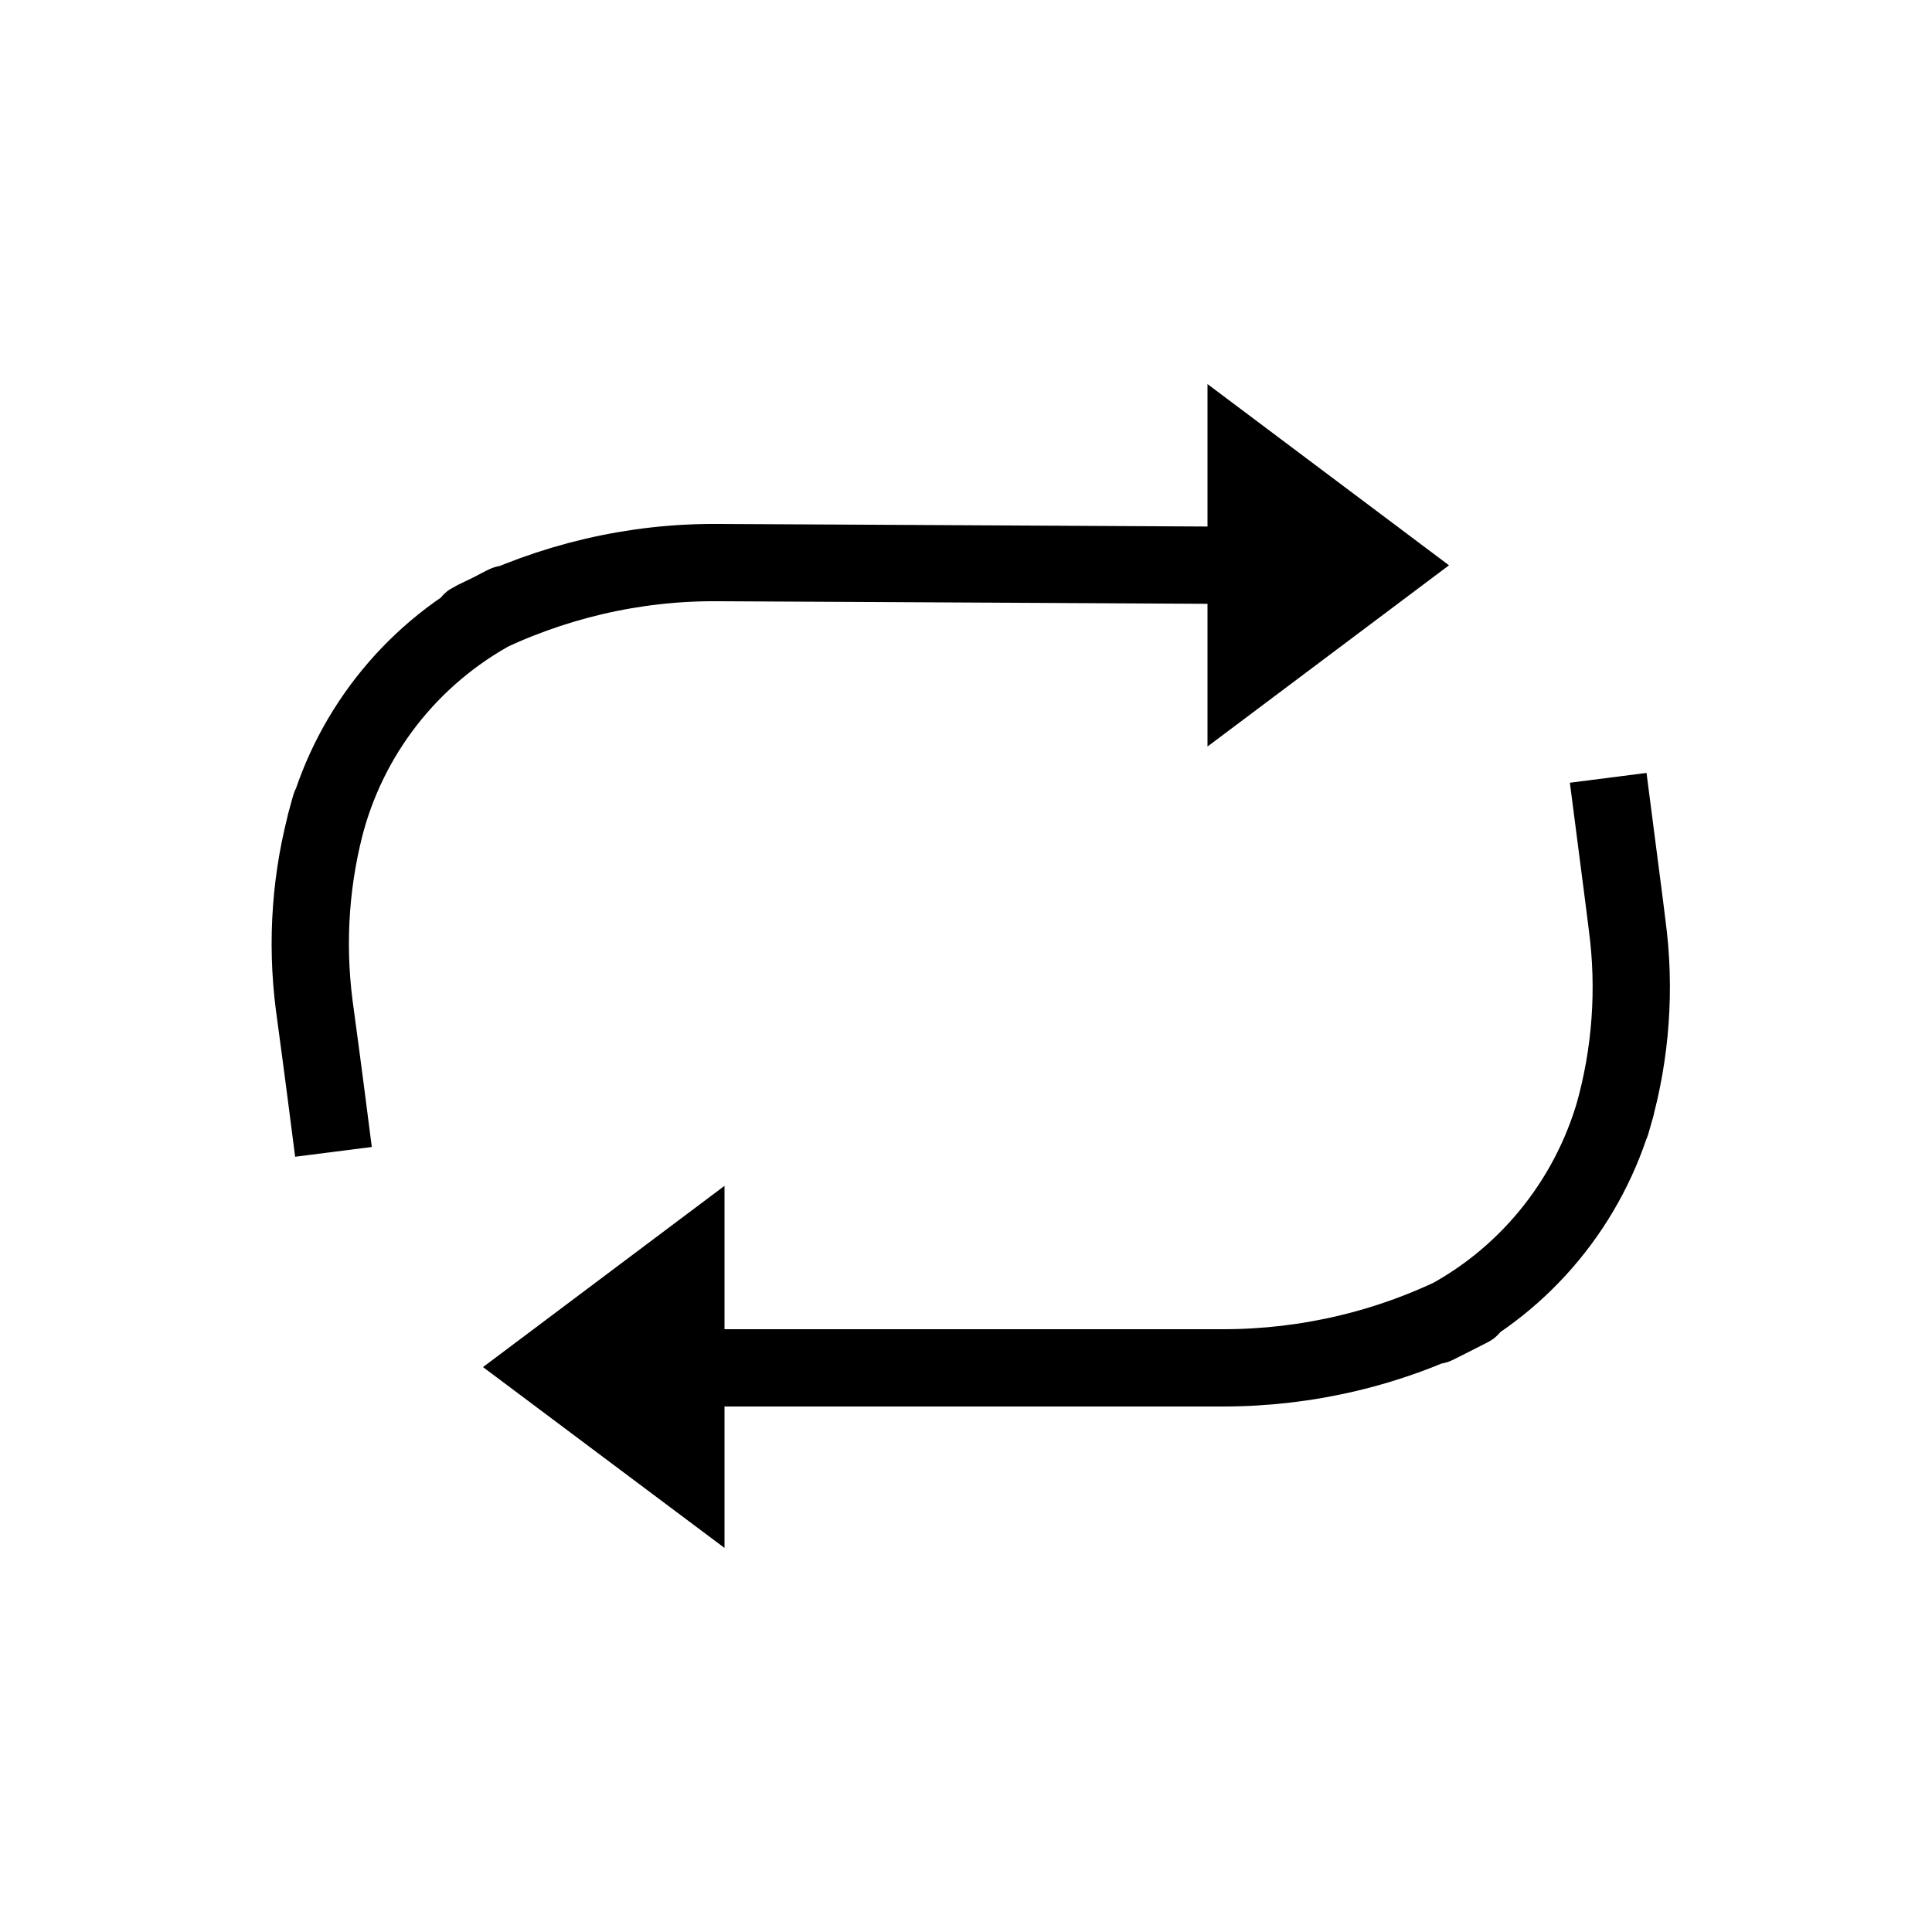
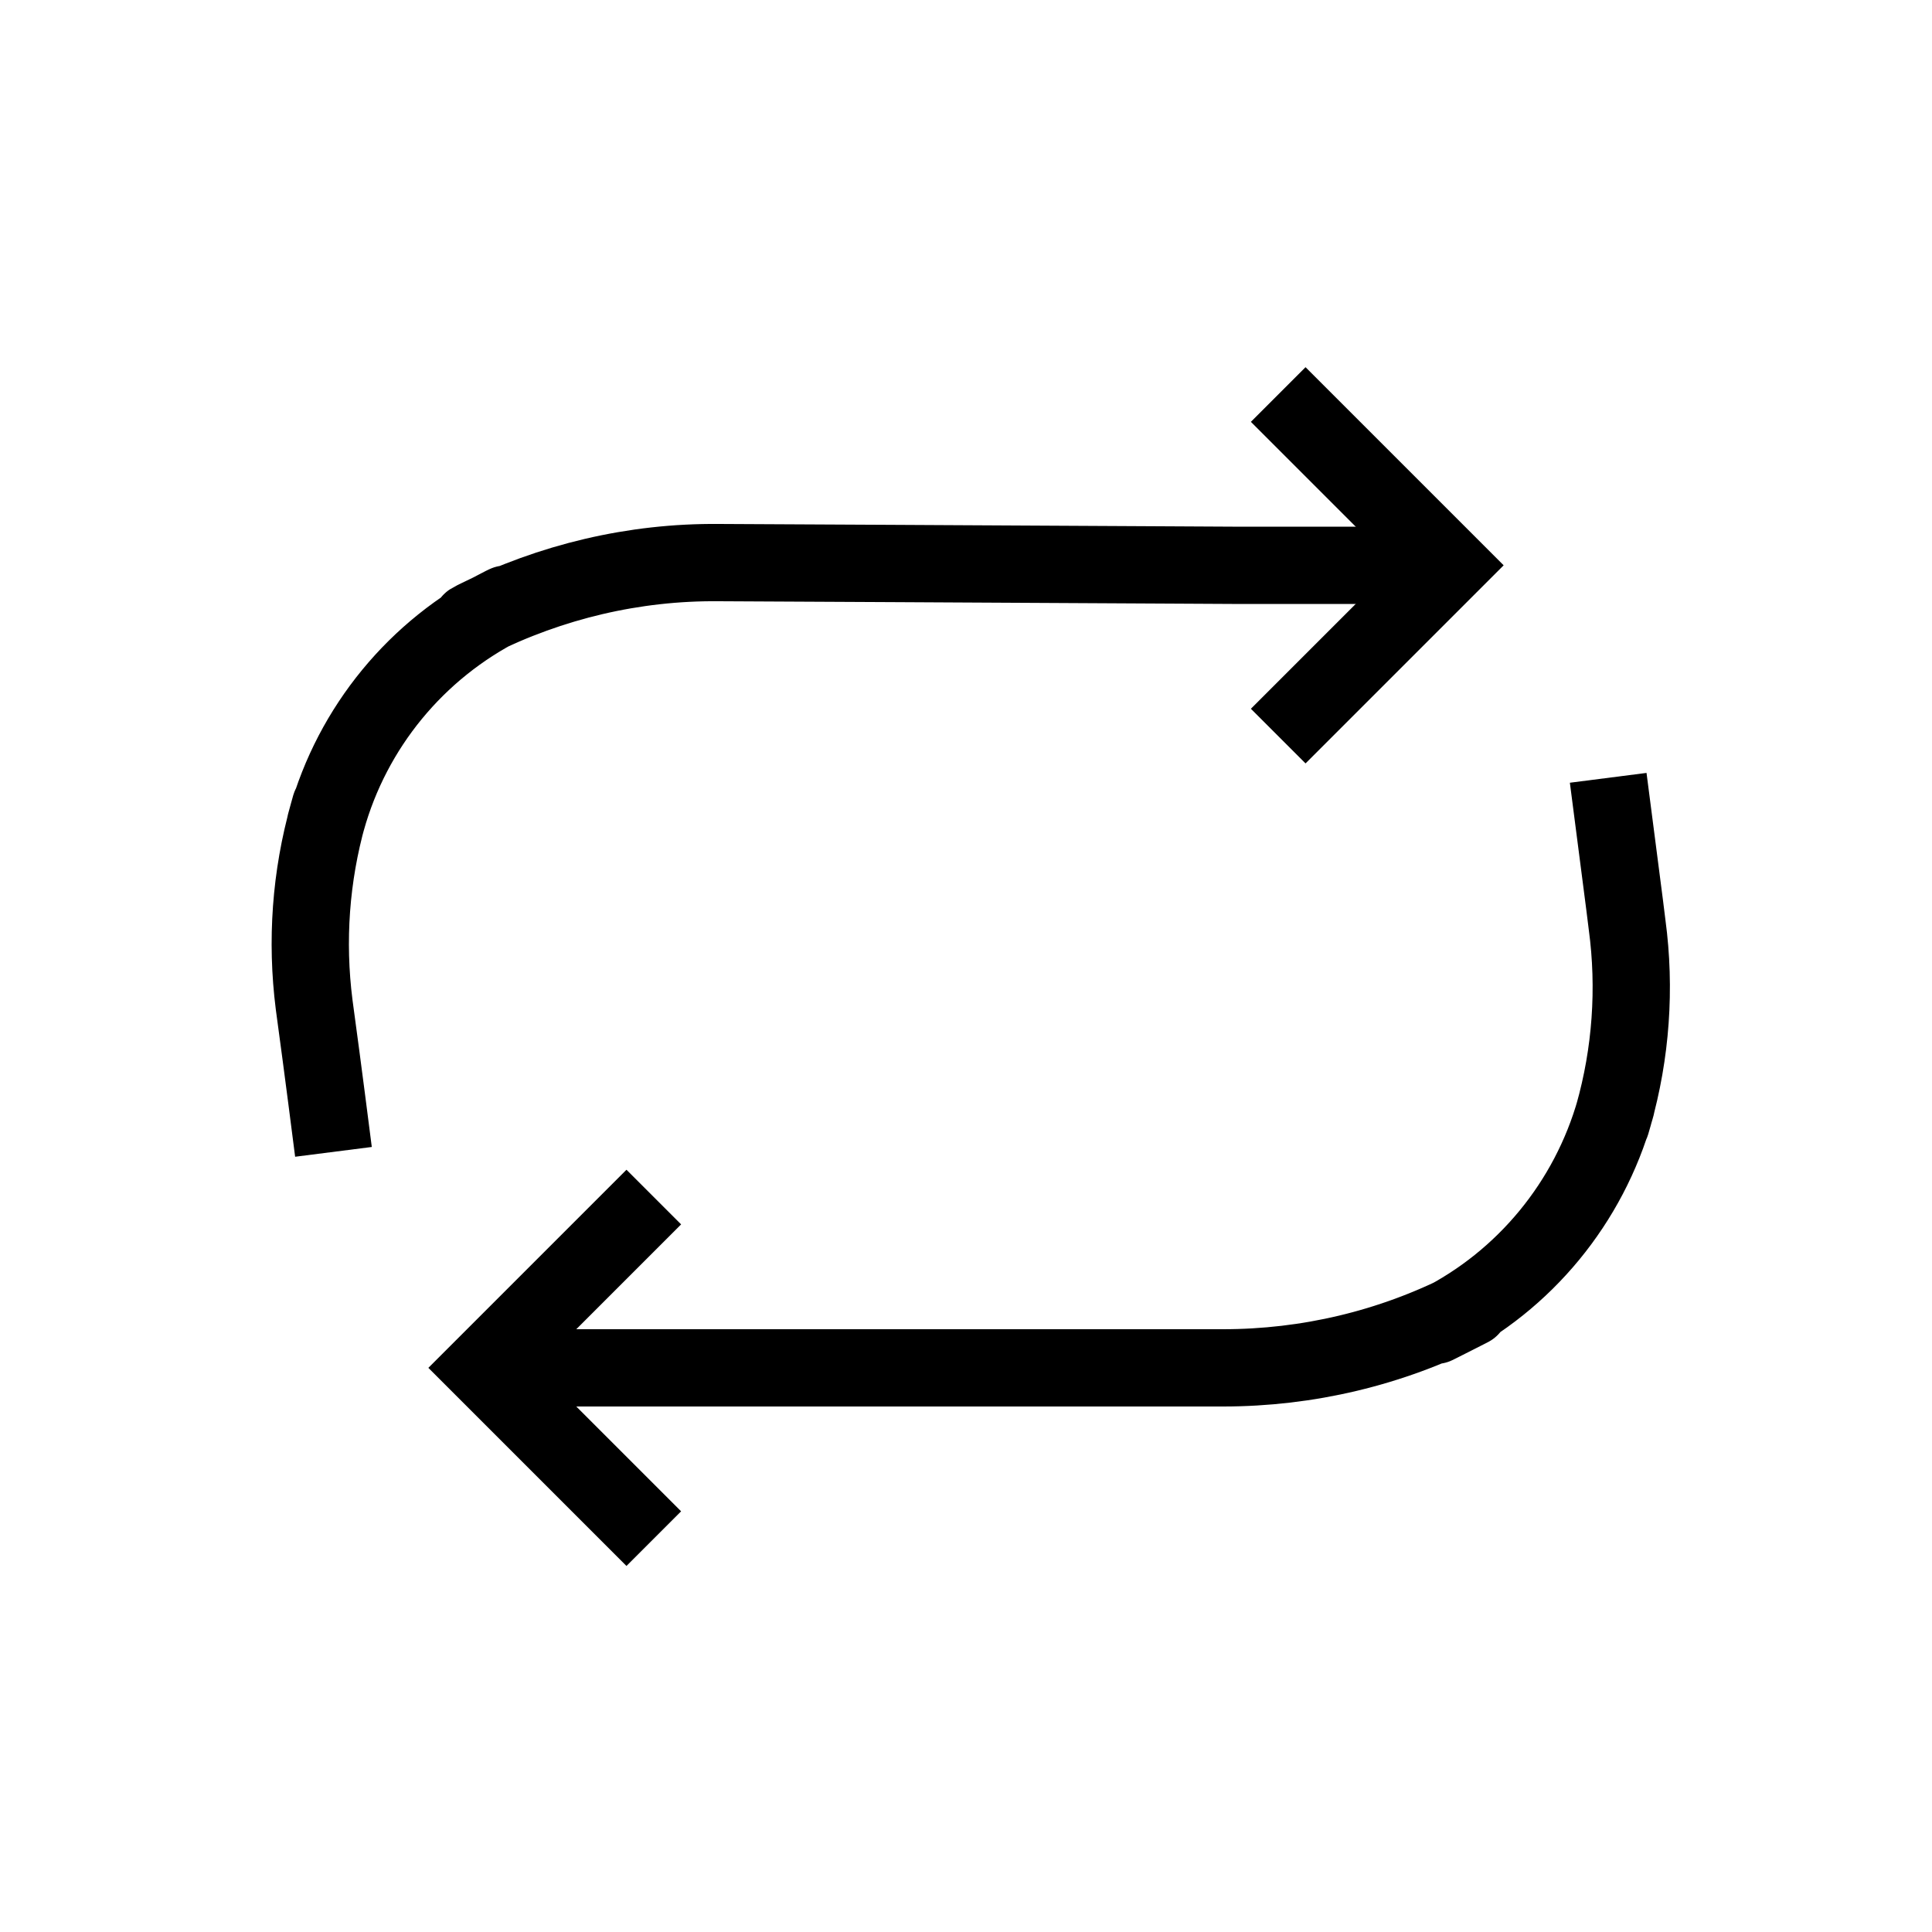
<svg xmlns="http://www.w3.org/2000/svg" viewBox="0 0 50 50" version="1.1">
  <g>
-     <path d="M12.5 35.38L18.75 40.06L18.75 30.69L12.5 35.38Z" stroke="currentColor" stroke-width="0" stroke-opacity="1" fill="currentColor" fill-opacity="1" />
-     <path d="M18.36 35.4C25.45 35.4 29.88 35.4 31.65 35.4C33.84 35.4 35.99 34.89 37.94 33.9C38.5 33.62 36.78 34.49 37.23 34.26C39.46 33.14 41.12 31.12 41.8 28.71C41.93 28.25 41.55 29.58 41.76 28.85C42.21 27.26 42.33 25.58 42.11 23.94C42.05 23.43 41.88 22.16 41.62 20.13" stroke="currentColor" stroke-width="2" stroke-opacity="1" fill-opacity="0" />
-     <path d="M37.5 14.63L31.25 9.94L31.25 19.32L37.5 14.63Z" stroke="currentColor" stroke-width="0" stroke-opacity="1" fill="currentColor" fill-opacity="1" />
-     <path d="M31.89 14.63C24.8 14.59 20.37 14.57 18.6 14.56C16.41 14.54 14.26 15.05 12.3 16.03C11.75 16.32 13.47 15.45 13.02 15.67C10.78 16.8 9.12 18.82 8.45 21.23C8.32 21.68 8.69 20.35 8.49 21.08C8.04 22.68 7.92 24.35 8.13 26C8.2 26.51 8.37 27.77 8.63 29.81" stroke="currentColor" stroke-width="2" stroke-opacity="1" fill-opacity="0" />
+     <path d="M12.5 35.4L18.36 35.4C25.45 35.4 29.88 35.4 31.65 35.4C33.84 35.4 35.99 34.89 37.94 33.9C38.5 33.62 36.78 34.49 37.23 34.26C39.46 33.14 41.12 31.12 41.8 28.71C41.93 28.25 41.55 29.58 41.76 28.85C42.21 27.26 42.33 25.58 42.11 23.94C42.05 23.43 41.88 22.16 41.62 20.13" stroke="currentColor" stroke-width="2" stroke-opacity="1" fill-opacity="0" />
+     <path d="M37.5 14.63L31.89 14.63C24.8 14.59 20.37 14.57 18.6 14.56C16.41 14.54 14.26 15.05 12.3 16.03C11.75 16.32 13.47 15.45 13.02 15.67C10.78 16.8 9.12 18.82 8.45 21.23C8.32 21.68 8.69 20.35 8.49 21.08C8.04 22.68 7.92 24.35 8.13 26C8.2 26.51 8.37 27.77 8.63 29.81" stroke="currentColor" stroke-width="2" stroke-opacity="1" fill-opacity="0" />
+     <path d="M16.92 30.98L12.5 35.4L16.92 39.82" stroke="currentColor" stroke-width="2" stroke-opacity="1" fill-opacity="0" />
+     <path d="M33.08 19.05L37.5 14.63L33.08 10.21" stroke="currentColor" stroke-width="2" stroke-opacity="1" fill-opacity="0" />
  </g>
</svg>
